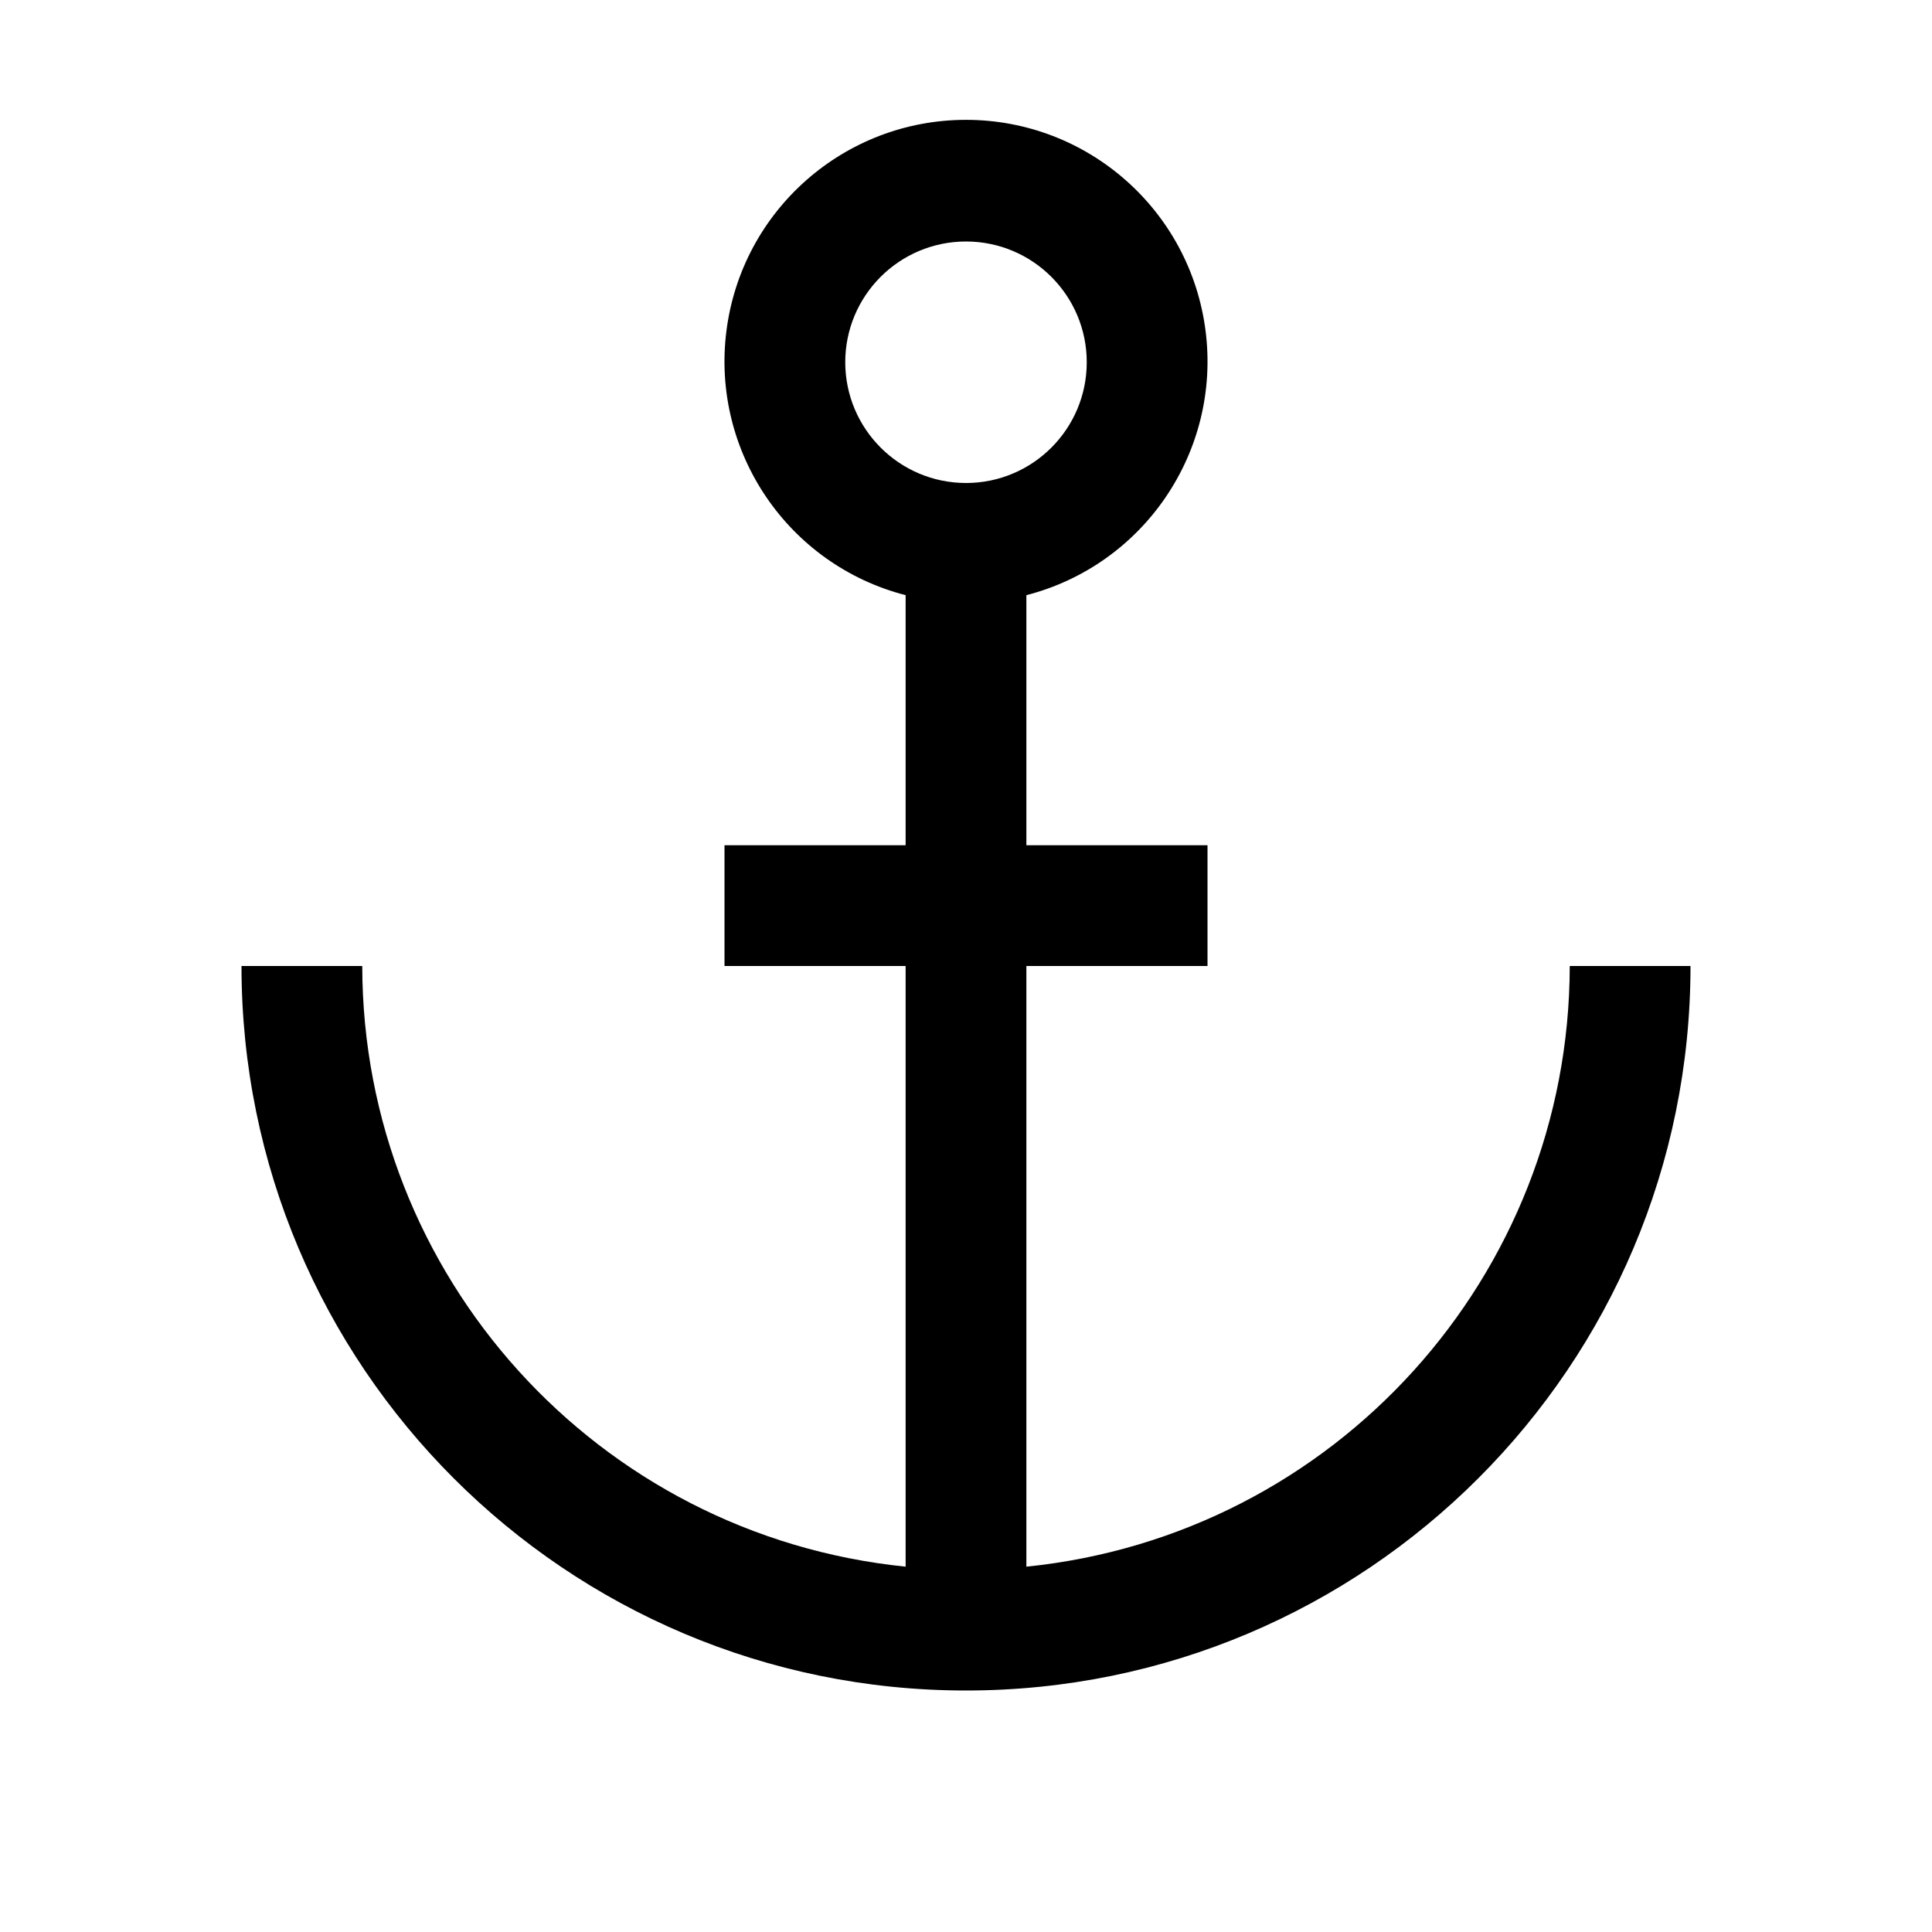
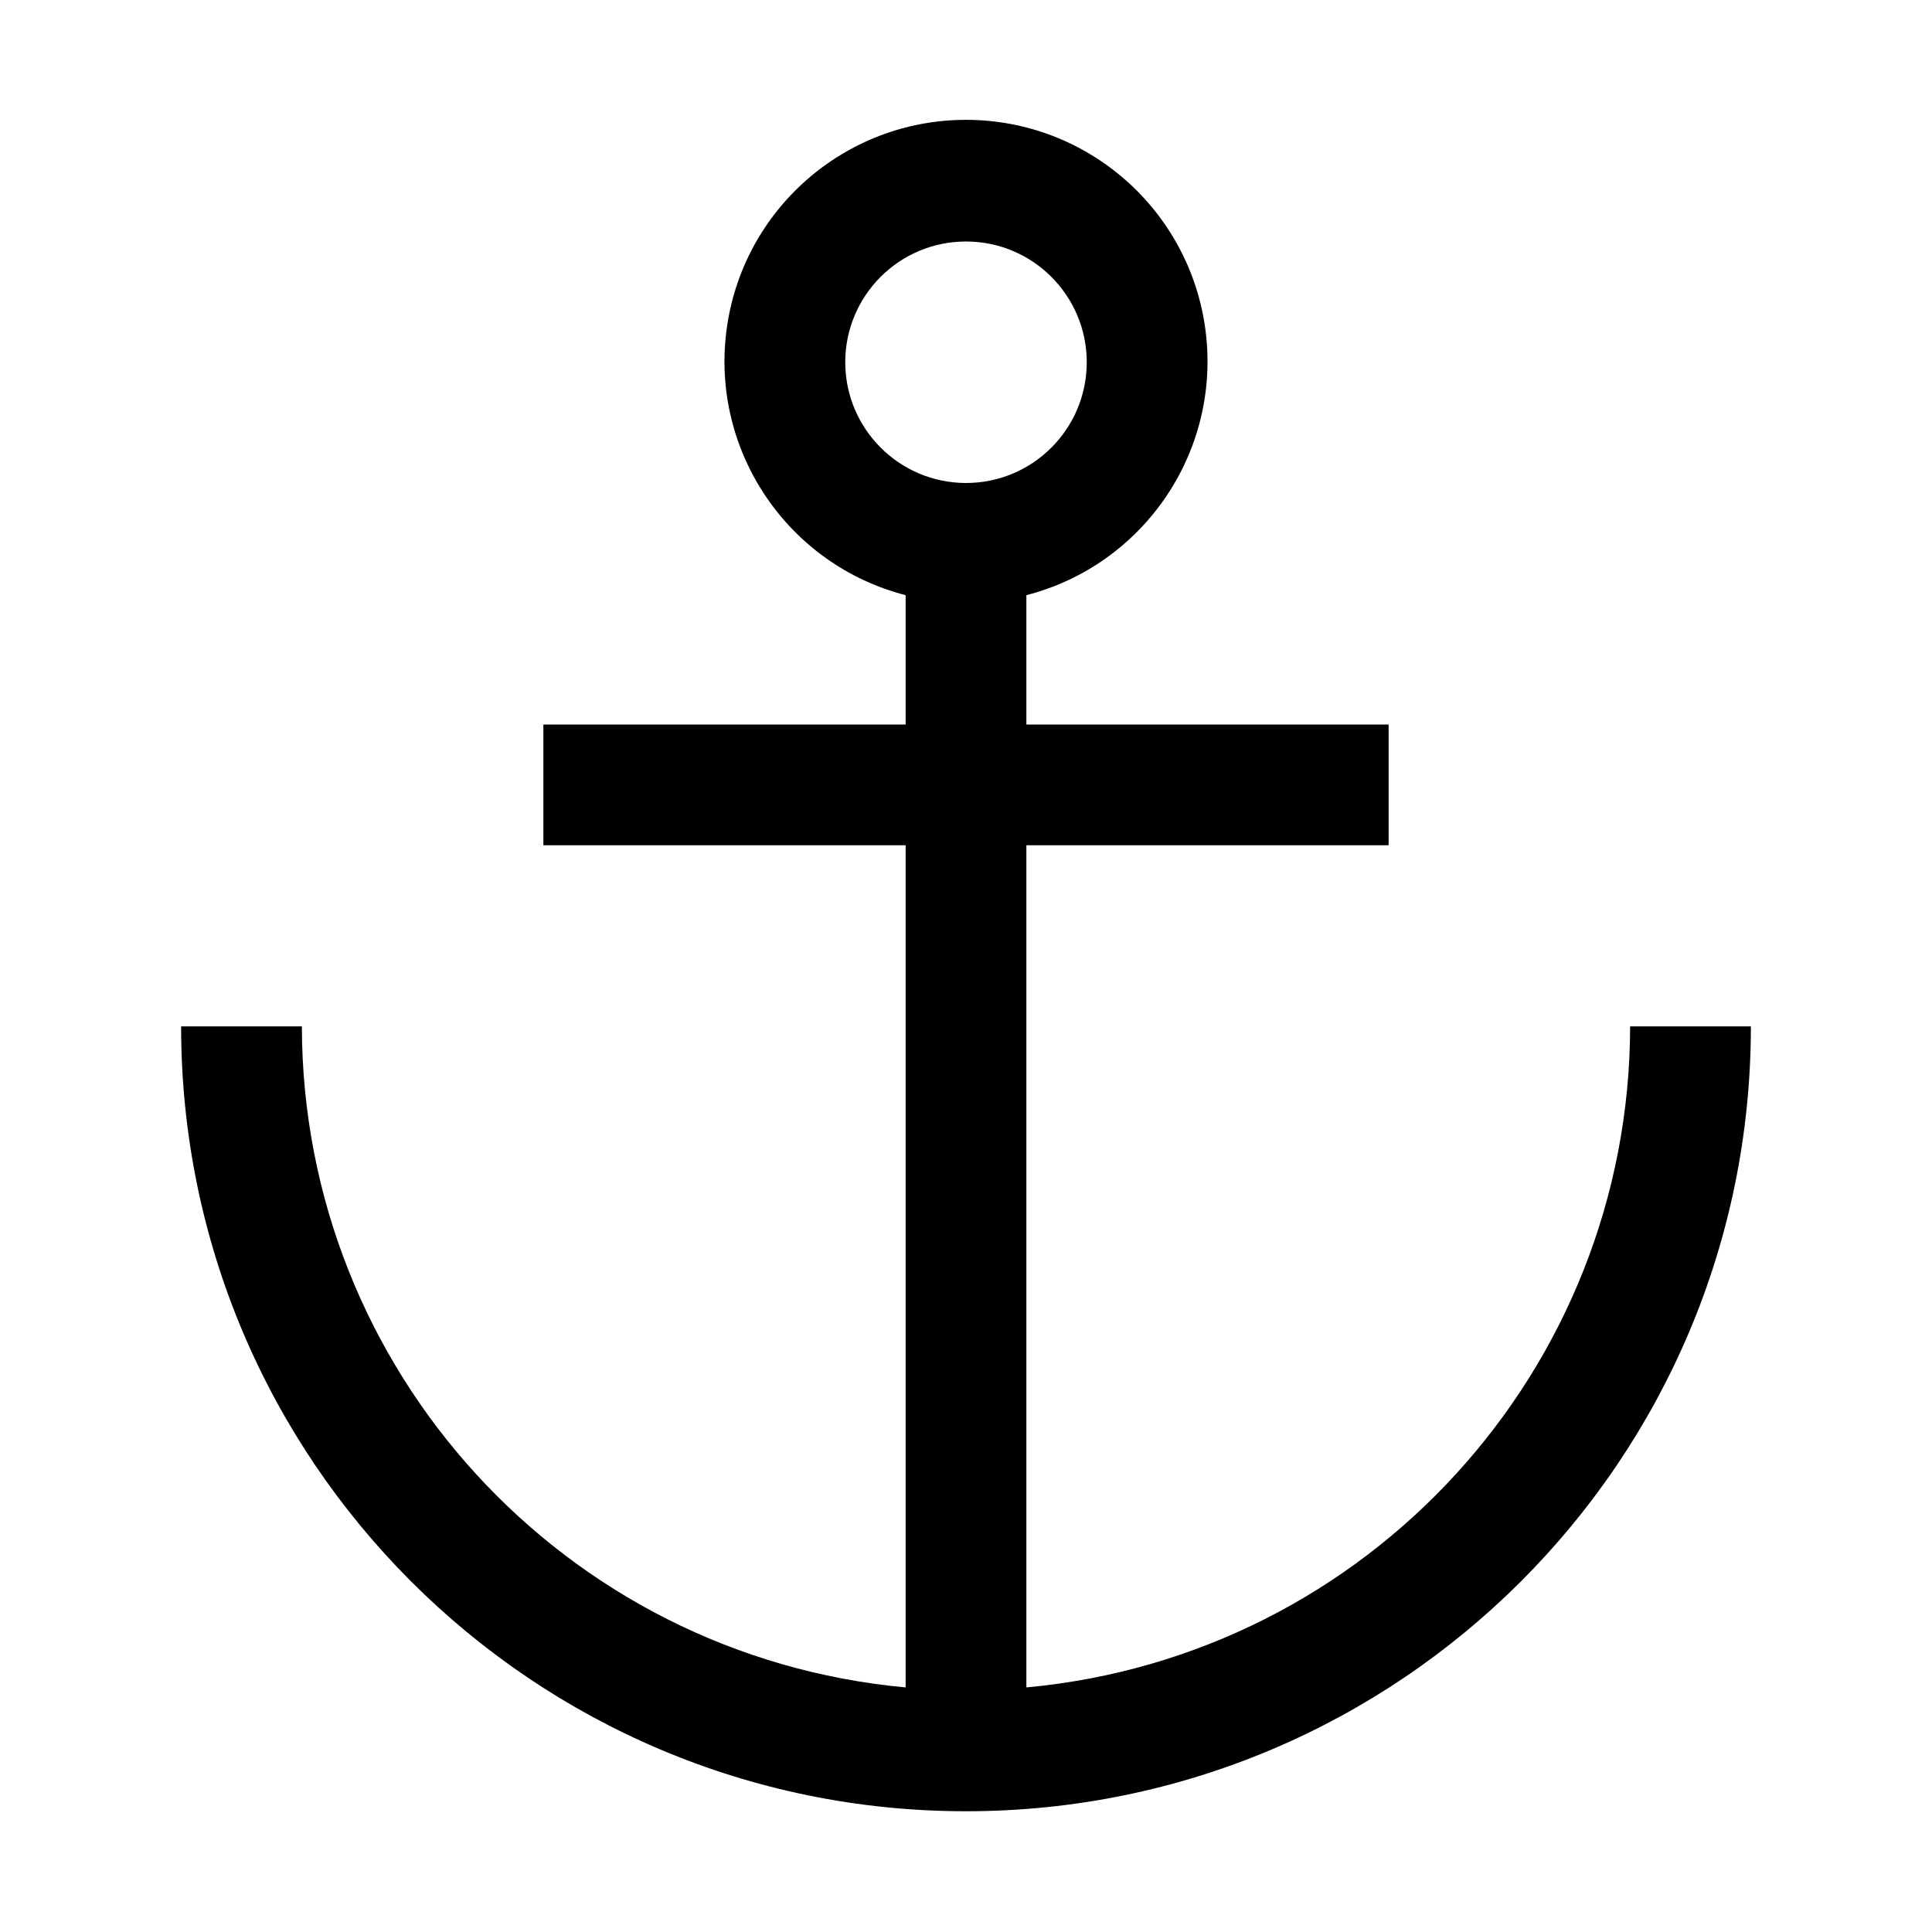
<svg xmlns="http://www.w3.org/2000/svg" id="icon" width="32" height="32" viewBox="0 0 32 32">
  <defs>
    <style>
      .cls-1 {
        fill: none;
      }
    </style>
  </defs>
-   <path d="M26,16a10.013,10.013,0,0,1-9,9.949V16h3V14H17V9.858a4,4,0,1,0-2,0V14H12v2h3v9.949A10.013,10.013,0,0,1,6,16H4a12,12,0,0,0,24,0ZM14,6a2,2,0,1,1,2,2A2.002,2.002,0,0,1,14,6Z" />
+   <path d="M27,17A11.011,11.011,0,0,1,17,27.949V14h6V12H17V9.858a4,4,0,1,0-2,0V12H9v2h6V27.949A11.011,11.011,0,0,1,5,17H3a13,13,0,0,0,26,0ZM14,6a2,2,0,1,1,2,2A2.002,2.002,0,0,1,14,6Z" />
  <rect id="_Transparent_Rectangle_" data-name="&lt;Transparent Rectangle&gt;" class="cls-1" width="32" height="32" />
</svg>
